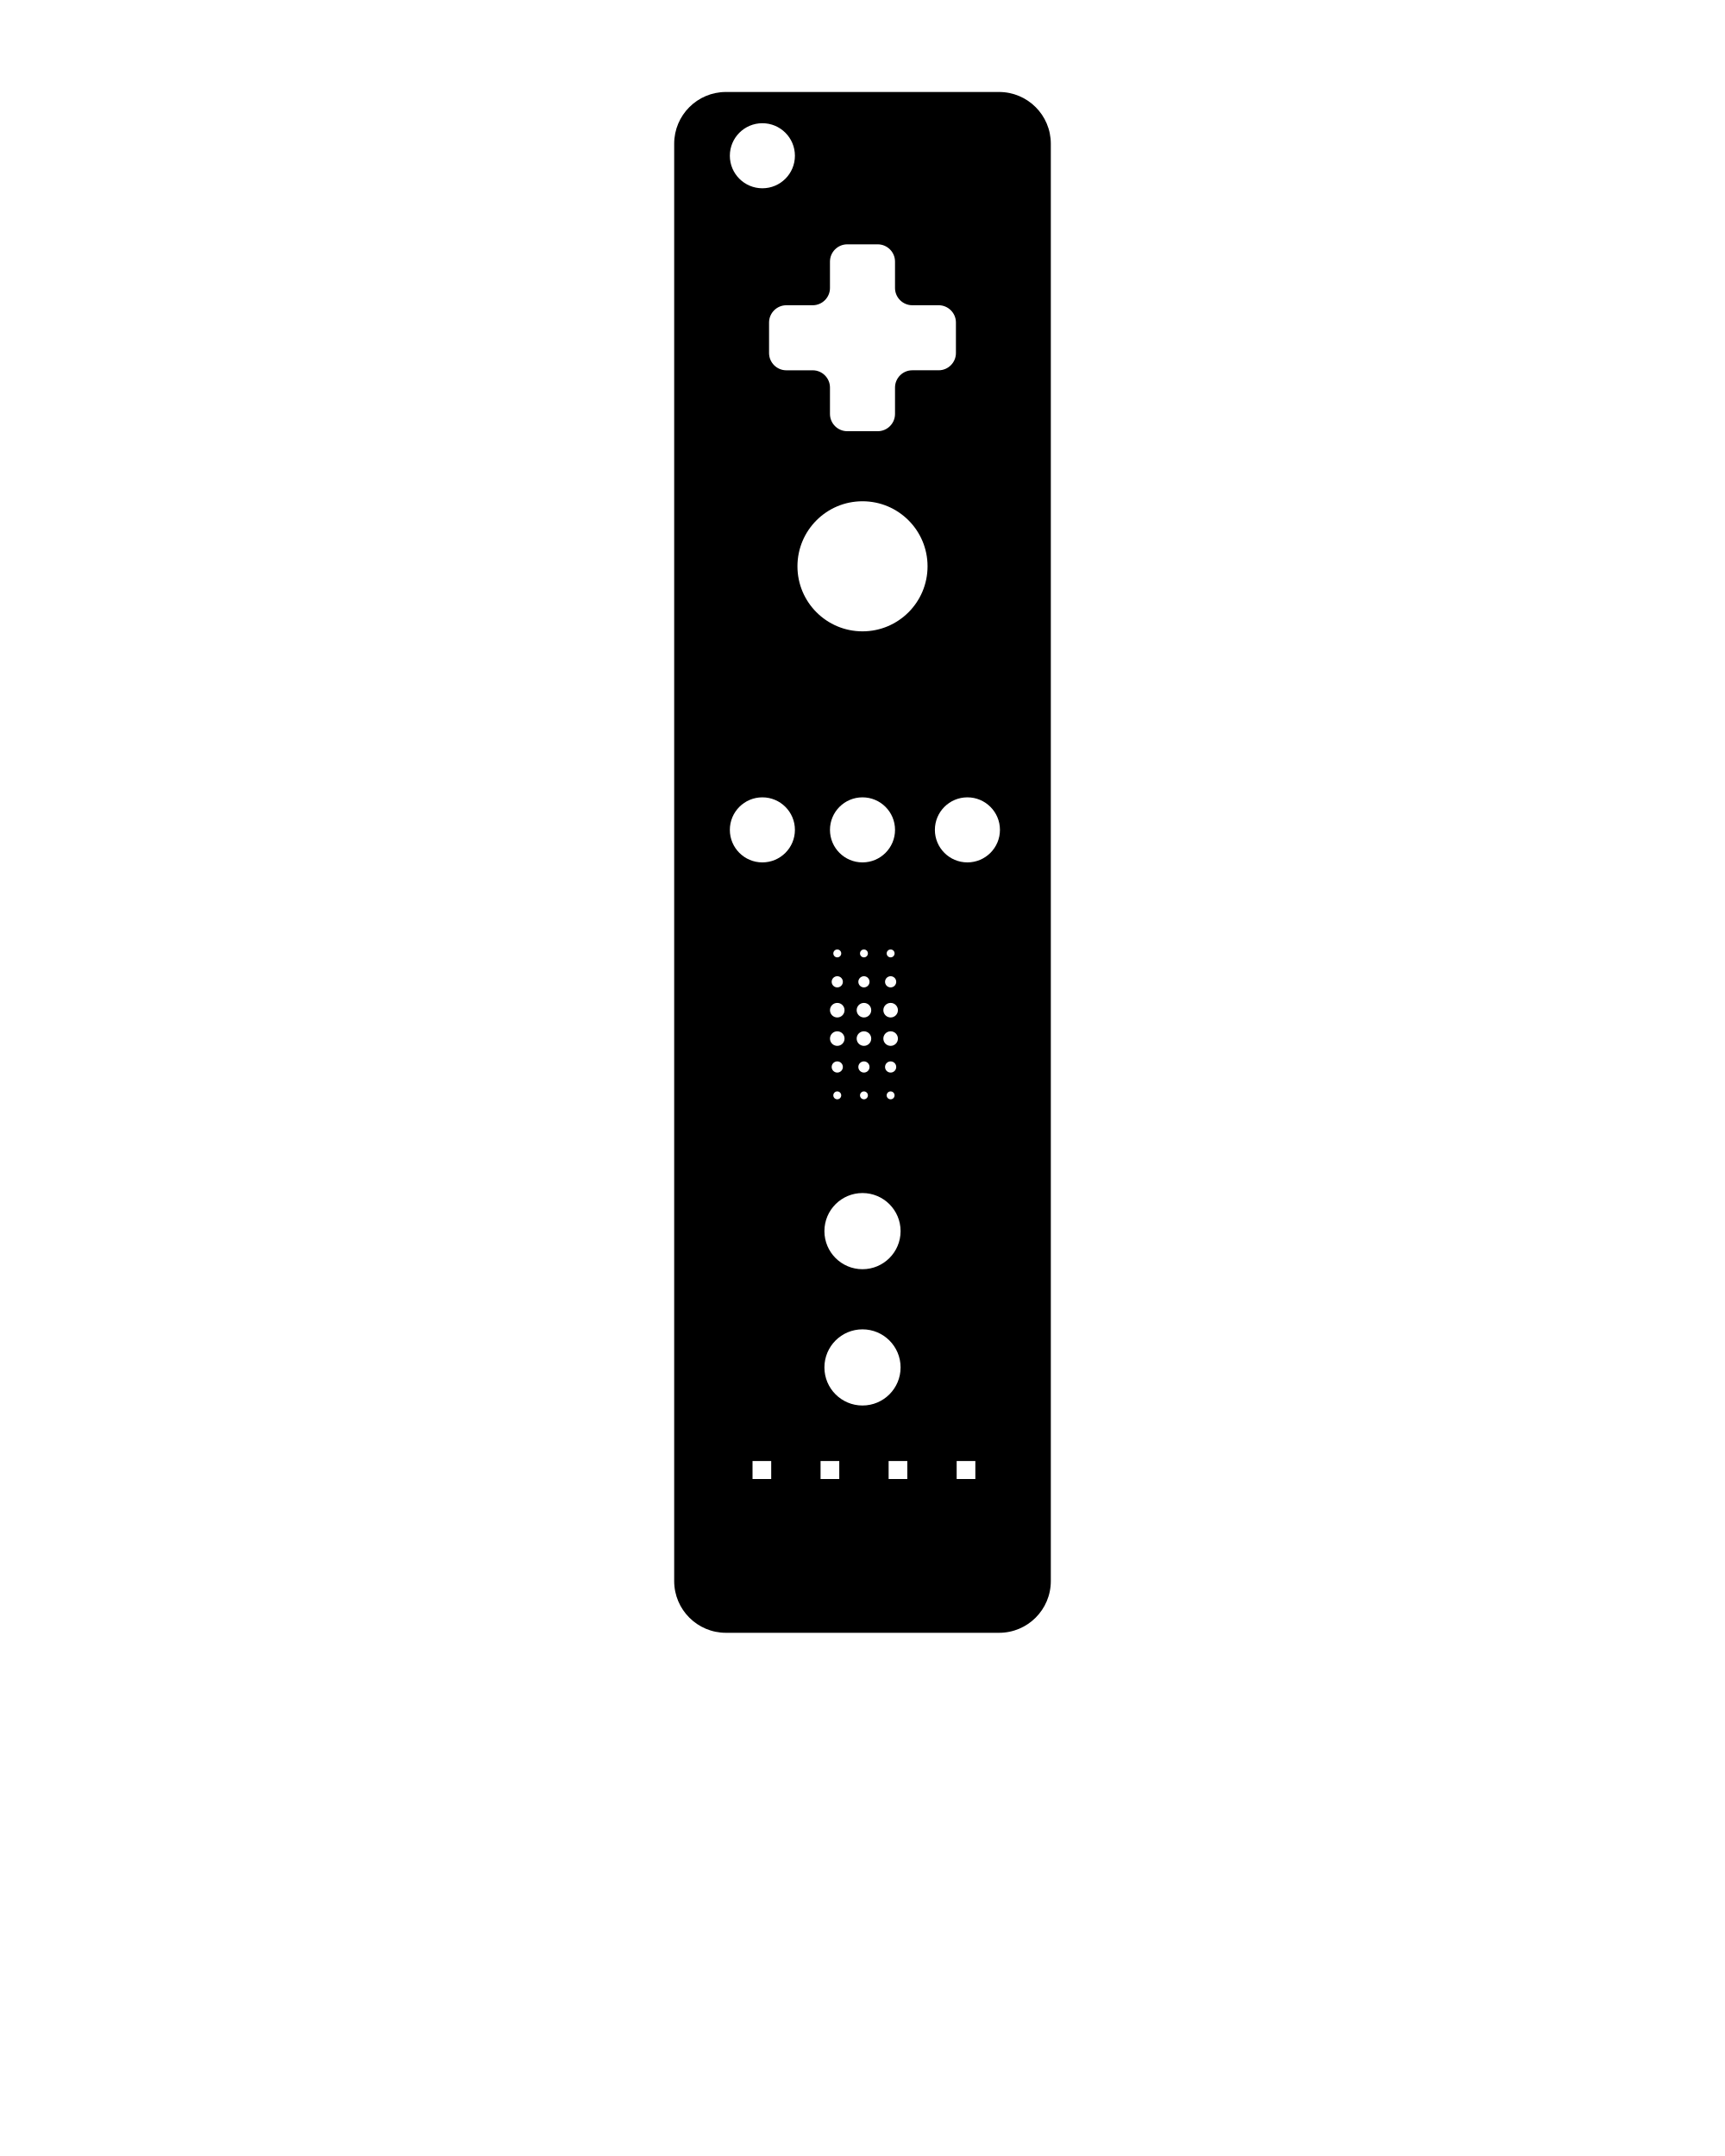
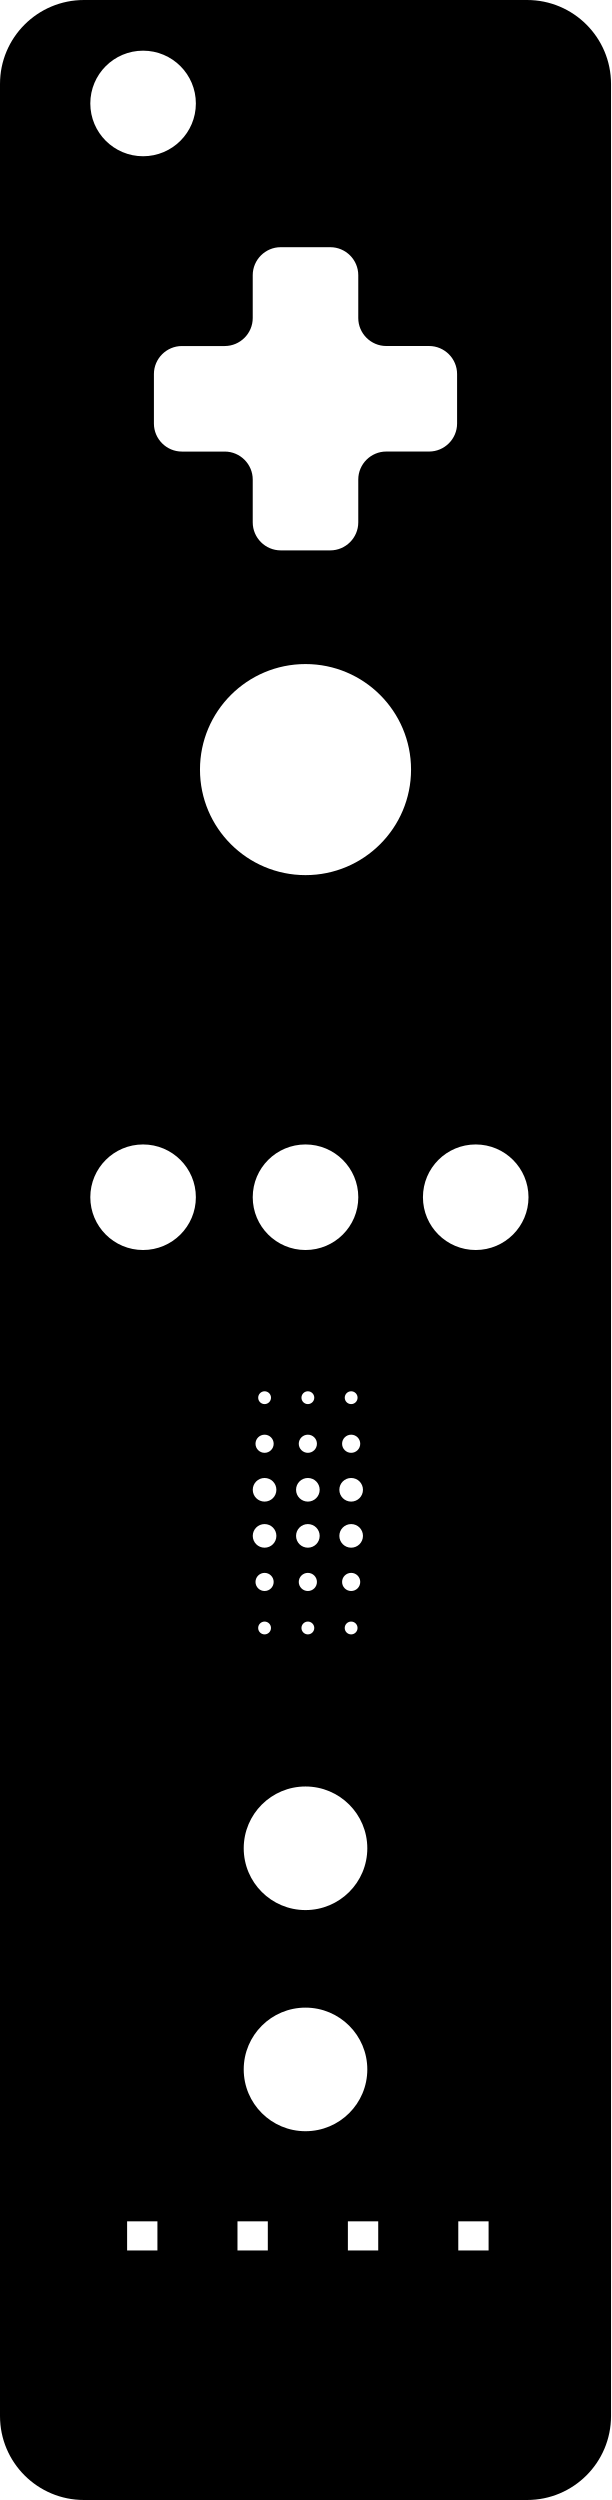
- <svg xmlns="http://www.w3.org/2000/svg" version="1.1" x="0px" y="0px" viewBox="0 0 100 125" enable-background="new 0 0 100 100" xml:space="preserve">
-   <path d="M57.917,5.333H42.083c-1.656,0-3,1.343-3,3v83.333c0,1.658,1.344,3,3,3h15.834c1.657,0,3-1.342,3-3V8.333  C60.917,6.676,59.574,5.333,57.917,5.333z M48.114,16.697v-1.531c0-0.55,0.45-1,1-1h1.771c0.55,0,1,0.45,1,1v1.531  c0,0.55,0.45,1,1,1h1.531c0.55,0,1,0.45,1,1v1.771c0,0.55-0.45,1-1,1h-1.531c-0.55,0-1,0.45-1,1V24c0,0.55-0.45,1-1,1h-1.771  c-0.55,0-1-0.45-1-1v-1.531c0-0.55-0.45-1-1-1h-1.531c-0.55,0-1-0.45-1-1v-1.771c0-0.55,0.45-1,1-1h1.531  C47.664,17.697,48.114,17.247,48.114,16.697z M44.196,7.144c1.042,0,1.886,0.844,1.886,1.886s-0.844,1.886-1.886,1.886  s-1.886-0.844-1.886-1.886S43.154,7.144,44.196,7.144z M44.708,85.75h-1.083v-1.042h1.083V85.75z M44.195,50  c-1.041,0-1.885-0.844-1.885-1.886s0.844-1.886,1.885-1.886c1.042,0,1.887,0.844,1.887,1.886S45.237,50,44.195,50z M48.653,85.75  h-1.084v-1.042h1.084V85.75z M47.792,79.28c0-1.22,0.988-2.208,2.207-2.208c1.22,0,2.209,0.988,2.209,2.208  s-0.989,2.208-2.209,2.208C48.78,81.488,47.792,80.5,47.792,79.28z M51.631,62.185c-0.179,0-0.324-0.145-0.324-0.324  c0-0.179,0.146-0.324,0.324-0.324c0.18,0,0.324,0.146,0.324,0.324C51.955,62.04,51.811,62.185,51.631,62.185z M51.859,63.506  c0,0.127-0.102,0.229-0.229,0.229c-0.126,0-0.229-0.102-0.229-0.229c0-0.126,0.103-0.229,0.229-0.229  C51.758,63.277,51.859,63.38,51.859,63.506z M51.631,60.637c-0.232,0-0.422-0.188-0.422-0.422s0.189-0.422,0.422-0.422  c0.233,0,0.422,0.188,0.422,0.422S51.864,60.637,51.631,60.637z M51.631,58.99c-0.232,0-0.422-0.188-0.422-0.422  s0.189-0.422,0.422-0.422c0.233,0,0.422,0.188,0.422,0.422S51.864,58.99,51.631,58.99z M51.631,57.247  c-0.179,0-0.324-0.145-0.324-0.324c0-0.179,0.146-0.324,0.324-0.324c0.18,0,0.324,0.146,0.324,0.324  C51.955,57.103,51.811,57.247,51.631,57.247z M51.402,55.277c0-0.126,0.103-0.229,0.229-0.229c0.127,0,0.229,0.103,0.229,0.229  c0,0.127-0.102,0.229-0.229,0.229C51.505,55.506,51.402,55.404,51.402,55.277z M49.999,50c-1.041,0-1.885-0.844-1.885-1.886  s0.844-1.886,1.885-1.886c1.042,0,1.887,0.844,1.887,1.886S51.041,50,49.999,50z M50.084,62.185c-0.179,0-0.325-0.145-0.325-0.324  c0-0.179,0.146-0.324,0.325-0.324c0.179,0,0.324,0.146,0.324,0.324C50.409,62.04,50.263,62.185,50.084,62.185z M50.313,63.506  c0,0.127-0.103,0.229-0.229,0.229c-0.126,0-0.229-0.102-0.229-0.229c0-0.126,0.103-0.229,0.229-0.229  C50.21,63.277,50.313,63.38,50.313,63.506z M50.084,60.637c-0.233,0-0.422-0.188-0.422-0.422s0.189-0.422,0.422-0.422  c0.233,0,0.422,0.188,0.422,0.422S50.317,60.637,50.084,60.637z M50.084,58.99c-0.233,0-0.422-0.188-0.422-0.422  s0.189-0.422,0.422-0.422c0.233,0,0.422,0.188,0.422,0.422S50.317,58.99,50.084,58.99z M50.084,56.599  c0.179,0,0.324,0.146,0.324,0.324c0,0.18-0.146,0.324-0.324,0.324c-0.179,0-0.325-0.145-0.325-0.324  C49.76,56.744,49.905,56.599,50.084,56.599z M49.855,55.277c0-0.126,0.103-0.229,0.229-0.229c0.126,0,0.229,0.103,0.229,0.229  c0,0.127-0.103,0.229-0.229,0.229C49.958,55.506,49.855,55.404,49.855,55.277z M48.538,62.185c-0.179,0-0.325-0.145-0.325-0.324  c0-0.179,0.146-0.324,0.325-0.324c0.179,0,0.324,0.146,0.324,0.324C48.862,62.04,48.716,62.185,48.538,62.185z M48.766,63.506  c0,0.127-0.103,0.229-0.229,0.229c-0.126,0-0.229-0.102-0.229-0.229c0-0.126,0.103-0.229,0.229-0.229  C48.664,63.277,48.766,63.38,48.766,63.506z M48.537,60.637c-0.233,0-0.422-0.188-0.422-0.422s0.189-0.422,0.422-0.422  c0.233,0,0.422,0.188,0.422,0.422S48.771,60.637,48.537,60.637z M48.537,58.99c-0.233,0-0.422-0.188-0.422-0.422  s0.189-0.422,0.422-0.422c0.233,0,0.422,0.188,0.422,0.422S48.771,58.99,48.537,58.99z M48.538,56.599  c0.179,0,0.324,0.146,0.324,0.324c0,0.18-0.146,0.324-0.324,0.324c-0.179,0-0.325-0.145-0.325-0.324  C48.213,56.744,48.358,56.599,48.538,56.599z M48.309,55.277c0-0.126,0.103-0.229,0.229-0.229c0.126,0,0.229,0.103,0.229,0.229  c0,0.127-0.103,0.229-0.229,0.229C48.411,55.506,48.309,55.404,48.309,55.277z M49.999,69.17c1.22,0,2.209,0.988,2.209,2.208  s-0.989,2.208-2.209,2.208c-1.219,0-2.207-0.988-2.207-2.208S48.78,69.17,49.999,69.17z M52.598,85.75h-1.084v-1.042h1.084V85.75z   M50,36.604c-2.083,0-3.771-1.688-3.771-3.771s1.688-3.771,3.771-3.771c2.083,0,3.771,1.688,3.771,3.771S52.083,36.604,50,36.604z   M56.542,85.75h-1.083v-1.042h1.083V85.75z M56.081,50c-1.041,0-1.885-0.844-1.885-1.886s0.844-1.886,1.885-1.886  c1.042,0,1.887,0.844,1.887,1.886S57.123,50,56.081,50z" />
+ <svg xmlns="http://www.w3.org/2000/svg" version="1.1" x="0px" y="0px" viewBox="0 0 21.834 89.333" enable-background="new 0 0 100 100" xml:space="preserve" id="svg1" width="21.834" height="89.333">
+   <defs id="defs1" />
+   <path d="M 18.834,0 H 3 C 1.344,0 0,1.343 0,3 v 83.333 c 0,1.658 1.344,3 3,3 h 15.834 c 1.657,0 3,-1.342 3,-3 V 3 c 0,-1.657 -1.343,-3 -3,-3 z M 9.031,11.364 V 9.833 c 0,-0.55 0.45,-1 1,-1 h 1.771 c 0.55,0 1,0.45 1,1 v 1.531 c 0,0.55 0.45,1 1,1 h 1.531 c 0.55,0 1,0.45 1,1 v 1.771 c 0,0.55 -0.45,1 -1,1 h -1.531 c -0.55,0 -1,0.45 -1,1 v 1.532 c 0,0.55 -0.45,1 -1,1 h -1.771 c -0.55,0 -1,-0.45 -1,-1 v -1.531 c 0,-0.55 -0.45,-1 -1,-1 H 6.5 c -0.55,0 -1,-0.45 -1,-1 v -1.771 c 0,-0.55 0.45,-1 1,-1 h 1.531 c 0.55,-10e-4 1,-0.451 1,-1.001 z M 5.113,1.811 c 1.042,0 1.886,0.844 1.886,1.886 0,1.042 -0.844,1.886 -1.886,1.886 -1.042,0 -1.886,-0.844 -1.886,-1.886 0,-1.042 0.844,-1.886 1.886,-1.886 z M 5.625,80.417 H 4.542 V 79.375 H 5.625 Z M 5.112,44.667 c -1.041,0 -1.885,-0.844 -1.885,-1.886 0,-1.042 0.844,-1.886 1.885,-1.886 1.042,0 1.887,0.844 1.887,1.886 0,1.042 -0.845,1.886 -1.887,1.886 z M 9.57,80.417 H 8.486 V 79.375 H 9.57 Z m -0.861,-6.47 c 0,-1.22 0.988,-2.208 2.207,-2.208 1.22,0 2.209,0.988 2.209,2.208 0,1.22 -0.989,2.208 -2.209,2.208 -1.219,0 -2.207,-0.988 -2.207,-2.208 z m 3.839,-17.095 c -0.179,0 -0.324,-0.145 -0.324,-0.324 0,-0.179 0.146,-0.324 0.324,-0.324 0.18,0 0.324,0.146 0.324,0.324 0,0.179 -0.144,0.324 -0.324,0.324 z m 0.228,1.321 c 0,0.127 -0.102,0.229 -0.229,0.229 -0.126,0 -0.229,-0.102 -0.229,-0.229 0,-0.126 0.103,-0.229 0.229,-0.229 0.128,0 0.229,0.103 0.229,0.229 z m -0.228,-2.869 c -0.232,0 -0.422,-0.188 -0.422,-0.422 0,-0.234 0.189,-0.422 0.422,-0.422 0.233,0 0.422,0.188 0.422,0.422 0,0.234 -0.189,0.422 -0.422,0.422 z m 0,-1.647 c -0.232,0 -0.422,-0.188 -0.422,-0.422 0,-0.234 0.189,-0.422 0.422,-0.422 0.233,0 0.422,0.188 0.422,0.422 0,0.234 -0.189,0.422 -0.422,0.422 z m 0,-1.743 c -0.179,0 -0.324,-0.145 -0.324,-0.324 0,-0.179 0.146,-0.324 0.324,-0.324 0.18,0 0.324,0.146 0.324,0.324 0,0.18 -0.144,0.324 -0.324,0.324 z m -0.229,-1.97 c 0,-0.126 0.103,-0.229 0.229,-0.229 0.127,0 0.229,0.103 0.229,0.229 0,0.127 -0.102,0.229 -0.229,0.229 -0.126,0 -0.229,-0.102 -0.229,-0.229 z m -1.403,-5.277 c -1.041,0 -1.885,-0.844 -1.885,-1.886 0,-1.042 0.844,-1.886 1.885,-1.886 1.042,0 1.887,0.844 1.887,1.886 0,1.042 -0.845,1.886 -1.887,1.886 z m 0.085,12.185 c -0.179,0 -0.325,-0.145 -0.325,-0.324 0,-0.179 0.146,-0.324 0.325,-0.324 0.179,0 0.324,0.146 0.324,0.324 0.001,0.179 -0.145,0.324 -0.324,0.324 z m 0.229,1.321 c 0,0.127 -0.103,0.229 -0.229,0.229 -0.126,0 -0.229,-0.102 -0.229,-0.229 0,-0.126 0.103,-0.229 0.229,-0.229 0.126,0 0.229,0.103 0.229,0.229 z m -0.229,-2.869 c -0.233,0 -0.422,-0.188 -0.422,-0.422 0,-0.234 0.189,-0.422 0.422,-0.422 0.233,0 0.422,0.188 0.422,0.422 0,0.234 -0.189,0.422 -0.422,0.422 z m 0,-1.647 c -0.233,0 -0.422,-0.188 -0.422,-0.422 0,-0.234 0.189,-0.422 0.422,-0.422 0.233,0 0.422,0.188 0.422,0.422 0,0.234 -0.189,0.422 -0.422,0.422 z m 0,-2.391 c 0.179,0 0.324,0.146 0.324,0.324 0,0.18 -0.146,0.324 -0.324,0.324 -0.179,0 -0.325,-0.145 -0.325,-0.324 10e-4,-0.179 0.146,-0.324 0.325,-0.324 z m -0.229,-1.322 c 0,-0.126 0.103,-0.229 0.229,-0.229 0.126,0 0.229,0.103 0.229,0.229 0,0.127 -0.103,0.229 -0.229,0.229 -0.126,0 -0.229,-0.102 -0.229,-0.229 z m -1.317,6.908 c -0.179,0 -0.325,-0.145 -0.325,-0.324 0,-0.179 0.146,-0.324 0.325,-0.324 0.179,0 0.324,0.146 0.324,0.324 0,0.179 -0.146,0.324 -0.324,0.324 z m 0.228,1.321 c 0,0.127 -0.103,0.229 -0.229,0.229 -0.126,0 -0.229,-0.102 -0.229,-0.229 0,-0.126 0.103,-0.229 0.229,-0.229 0.127,0 0.229,0.103 0.229,0.229 z M 9.454,55.304 c -0.233,0 -0.422,-0.188 -0.422,-0.422 0,-0.234 0.189,-0.422 0.422,-0.422 0.233,0 0.422,0.188 0.422,0.422 0,0.234 -0.188,0.422 -0.422,0.422 z m 0,-1.647 c -0.233,0 -0.422,-0.188 -0.422,-0.422 0,-0.234 0.189,-0.422 0.422,-0.422 0.233,0 0.422,0.188 0.422,0.422 0,0.234 -0.188,0.422 -0.422,0.422 z m 10e-4,-2.391 c 0.179,0 0.324,0.146 0.324,0.324 0,0.18 -0.146,0.324 -0.324,0.324 -0.179,0 -0.325,-0.145 -0.325,-0.324 0,-0.179 0.145,-0.324 0.325,-0.324 z M 9.226,49.944 c 0,-0.126 0.103,-0.229 0.229,-0.229 0.126,0 0.229,0.103 0.229,0.229 0,0.127 -0.103,0.229 -0.229,0.229 -0.127,0 -0.229,-0.102 -0.229,-0.229 z m 1.69,13.893 c 1.22,0 2.209,0.988 2.209,2.208 0,1.22 -0.989,2.208 -2.209,2.208 -1.219,0 -2.207,-0.988 -2.207,-2.208 0,-1.22 0.988,-2.208 2.207,-2.208 z m 2.599,16.58 h -1.084 v -1.042 h 1.084 z M 10.917,31.271 c -2.083,0 -3.771,-1.688 -3.771,-3.771 0,-2.083 1.688,-3.771 3.771,-3.771 2.083,0 3.771,1.688 3.771,3.771 0,2.083 -1.688,3.771 -3.771,3.771 z m 6.542,49.146 h -1.083 v -1.042 h 1.083 z m -0.461,-35.75 c -1.041,0 -1.885,-0.844 -1.885,-1.886 0,-1.042 0.844,-1.886 1.885,-1.886 1.042,0 1.887,0.844 1.887,1.886 0,1.042 -0.845,1.886 -1.887,1.886 z" id="path1" />
</svg>
